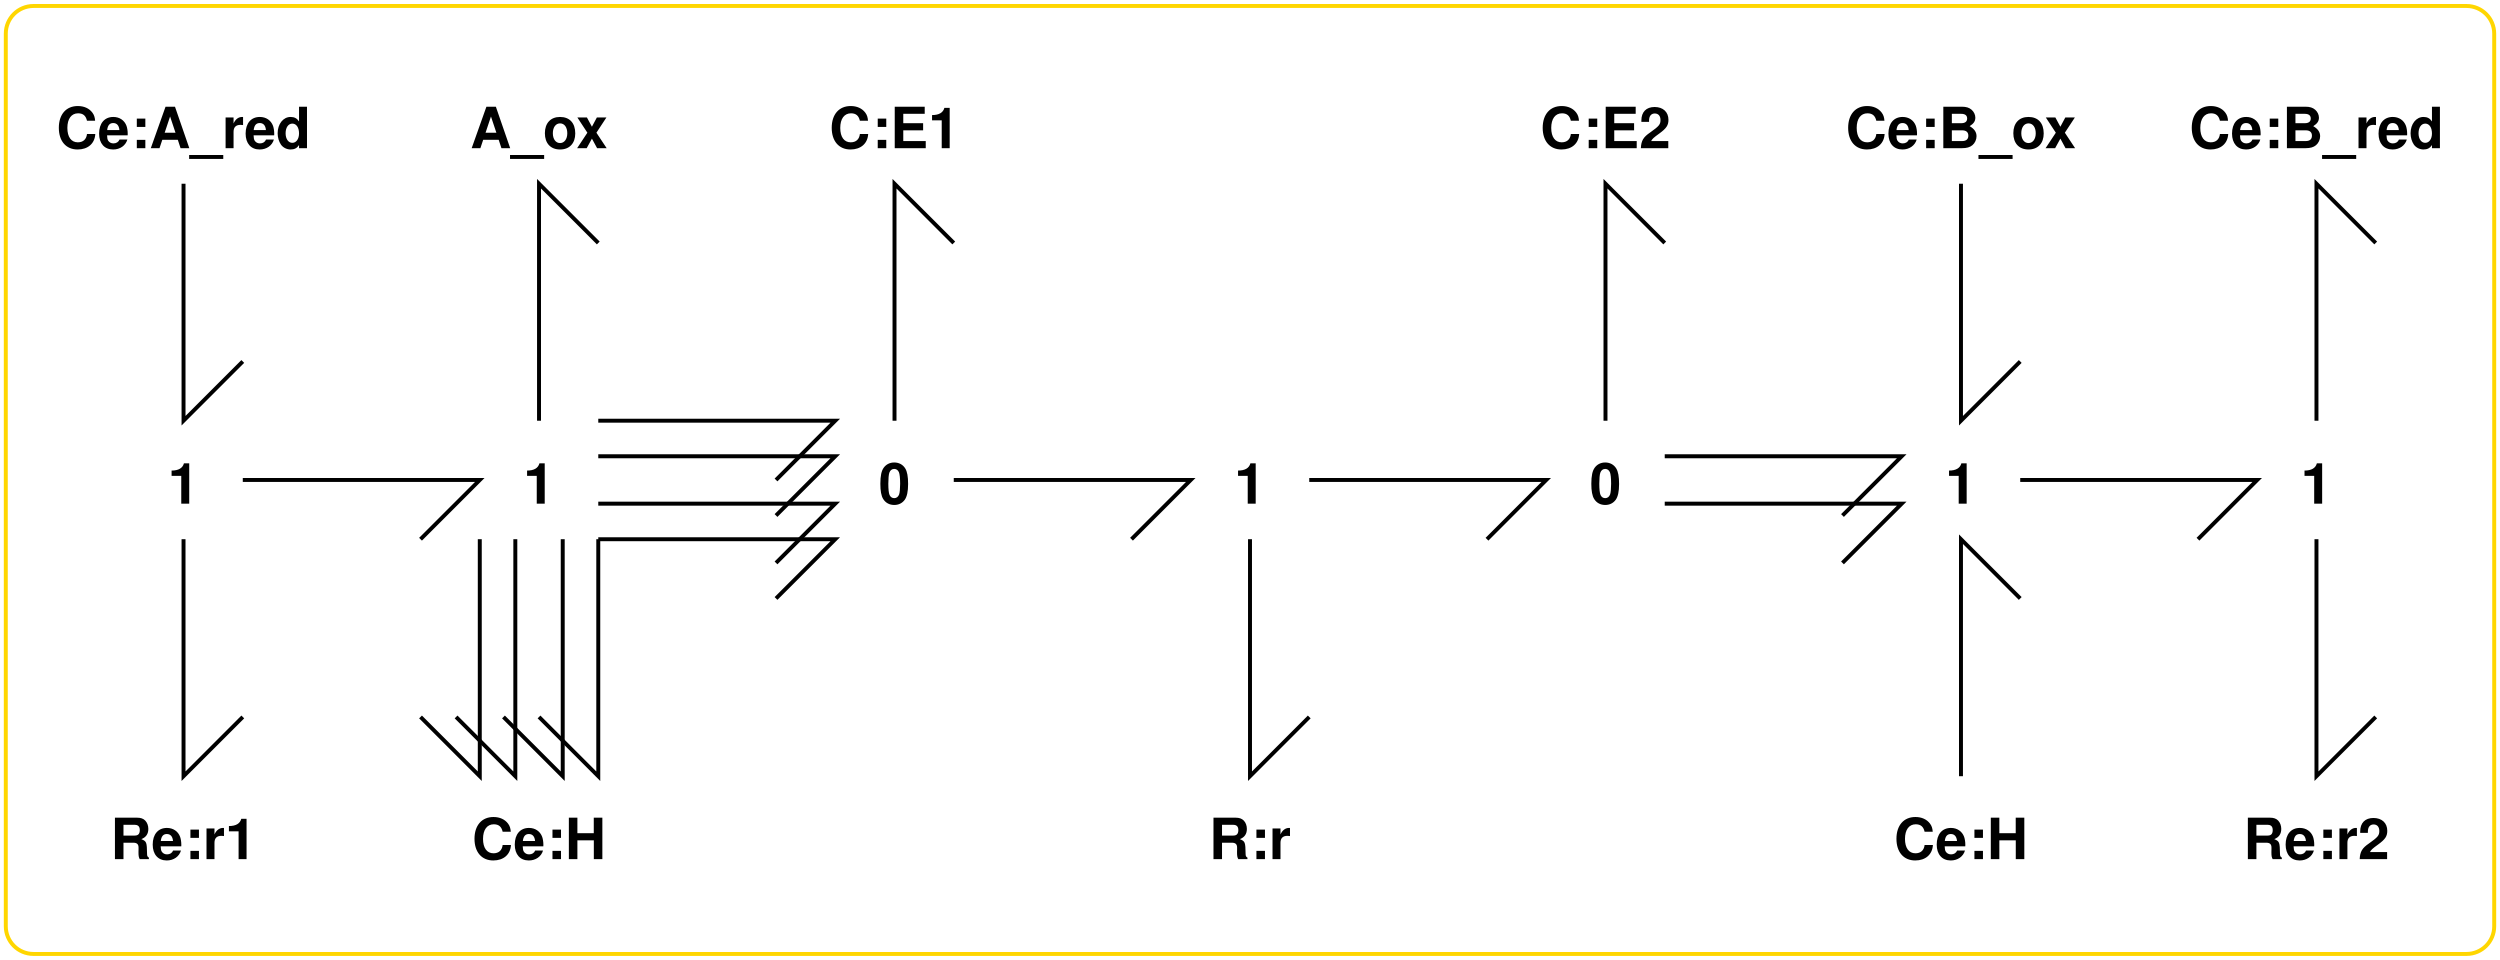
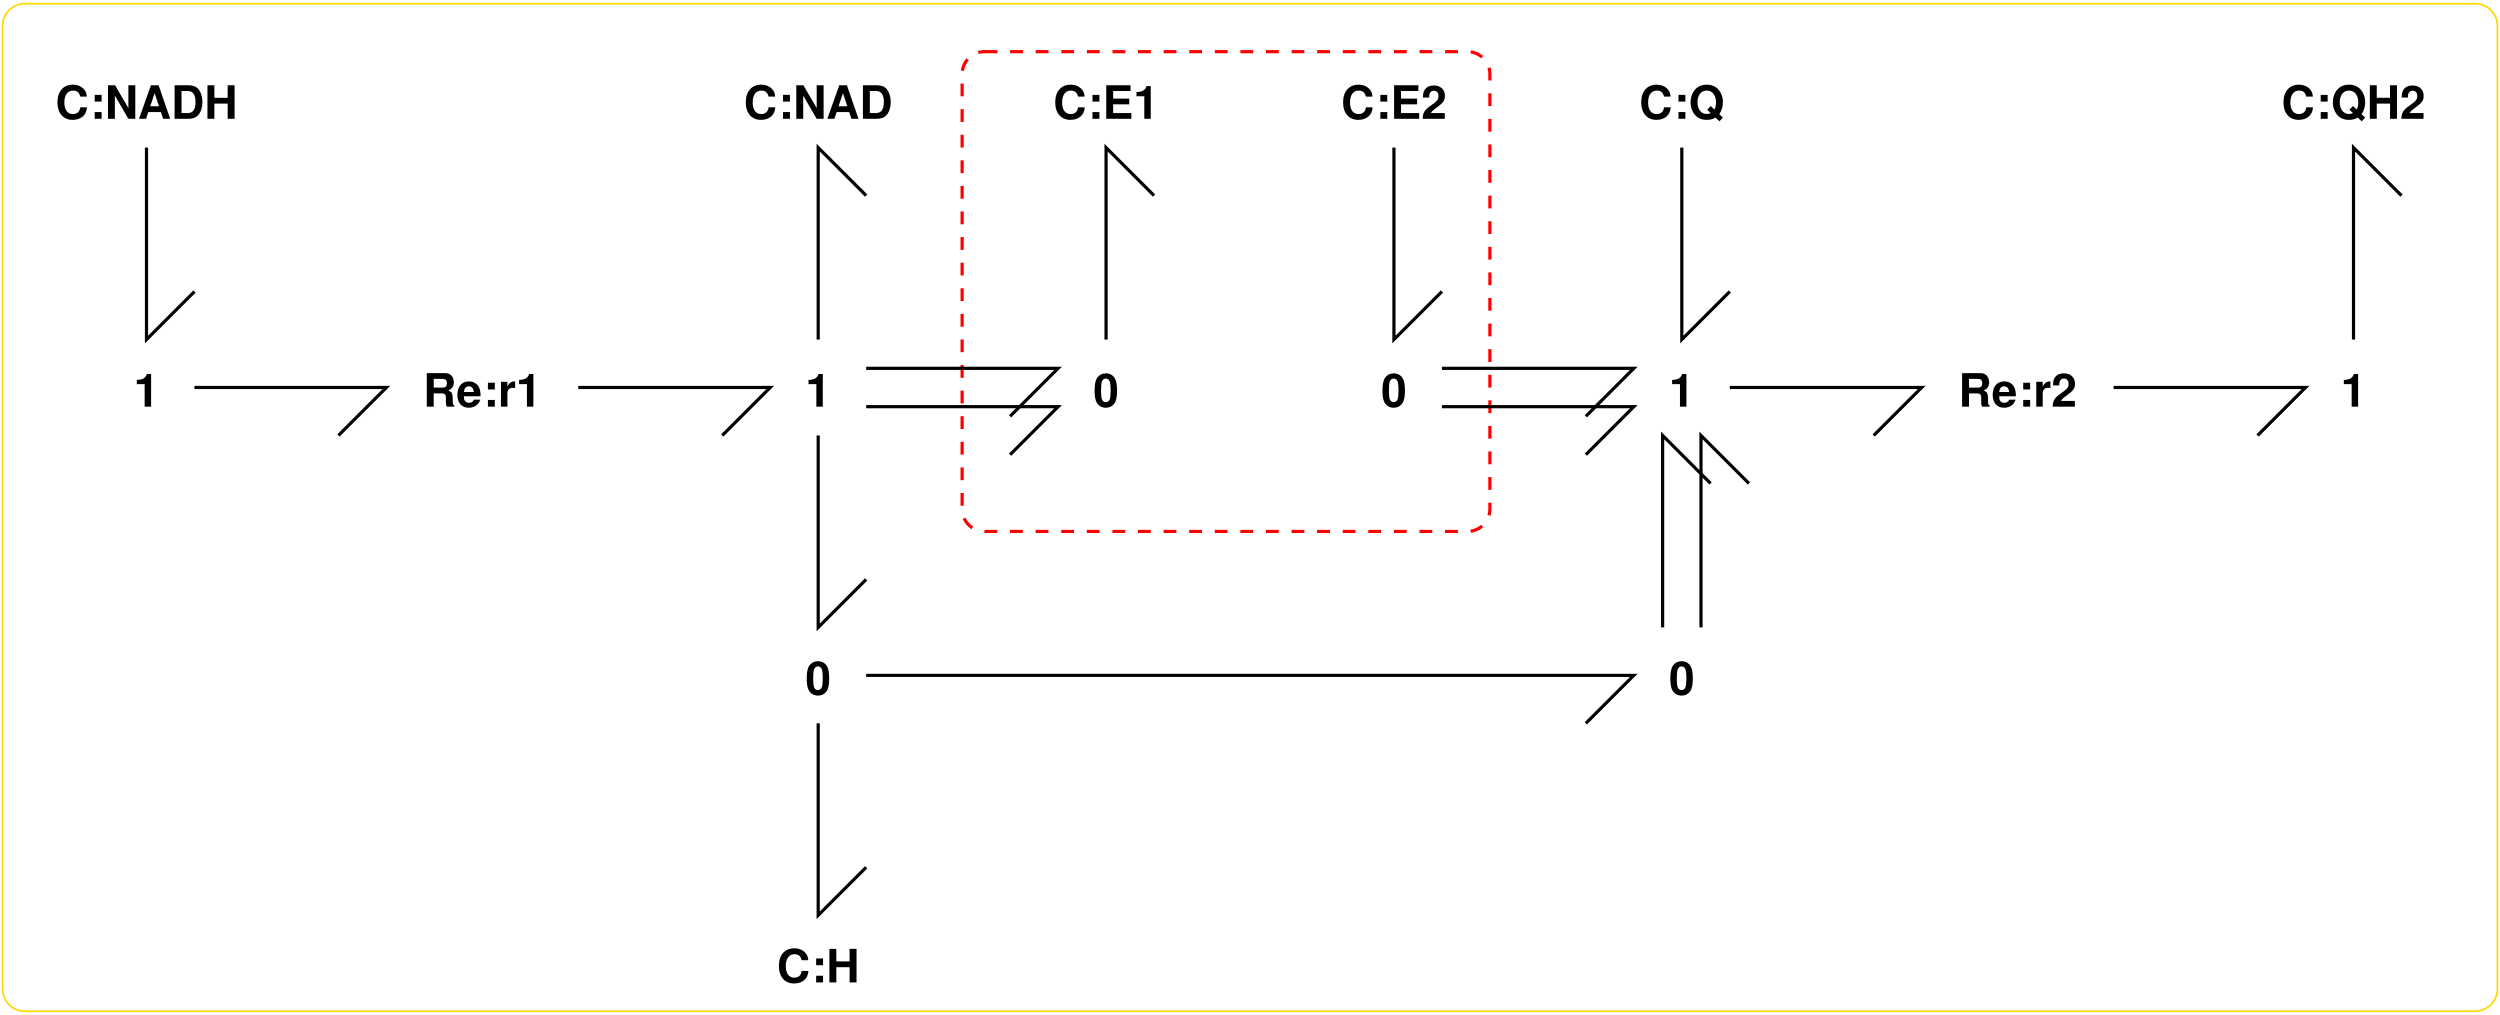
- <svg xmlns="http://www.w3.org/2000/svg" width="599pt" height="230pt" viewBox="1328 878 9494 3644">
+ <svg xmlns="http://www.w3.org/2000/svg" width="739pt" height="300pt" viewBox="213 1338 11724 4749">
  <g fill="none">
-     <rect x="1350" y="900" width="9450" height="3600" rx="105" stroke="#ffd600" stroke-width="15px" />
-     <text xml:space="preserve" x="2025" y="4140" fill="#000000" font-family="Helvetica" font-style="normal" font-weight="bold" font-size="216" text-anchor="middle">Re:r1</text>
-     <text xml:space="preserve" x="3375" y="1440" fill="#000000" font-family="Helvetica" font-style="normal" font-weight="bold" font-size="216" text-anchor="middle">A_ox</text>
-     <text xml:space="preserve" x="8775" y="1440" fill="#000000" font-family="Helvetica" font-style="normal" font-weight="bold" font-size="216" text-anchor="middle">Ce:B_ox</text>
-     <text xml:space="preserve" x="10125" y="1440" fill="#000000" font-family="Helvetica" font-style="normal" font-weight="bold" font-size="216" text-anchor="middle">Ce:B_red</text>
-     <text xml:space="preserve" x="10125" y="4140" fill="#000000" font-family="Helvetica" font-style="normal" font-weight="bold" font-size="216" text-anchor="middle">Re:r2</text>
-     <text xml:space="preserve" x="6075" y="4140" fill="#000000" font-family="Helvetica" font-style="normal" font-weight="bold" font-size="216" text-anchor="middle">R:r</text>
-     <text xml:space="preserve" x="8775" y="4140" fill="#000000" font-family="Helvetica" font-style="normal" font-weight="bold" font-size="216" text-anchor="middle">Ce:H</text>
-     <text xml:space="preserve" x="7425" y="1440" fill="#000000" font-family="Helvetica" font-style="normal" font-weight="bold" font-size="216" text-anchor="middle">C:E2</text>
-     <text xml:space="preserve" x="4725" y="1440" fill="#000000" font-family="Helvetica" font-style="normal" font-weight="bold" font-size="216" text-anchor="middle">C:E1</text>
-     <text xml:space="preserve" x="2025" y="1440" fill="#000000" font-family="Helvetica" font-style="normal" font-weight="bold" font-size="216" text-anchor="middle">Ce:A_red</text>
-     <text xml:space="preserve" x="3375" y="4140" fill="#000000" font-family="Helvetica" font-style="normal" font-weight="bold" font-size="216" text-anchor="middle">Ce:H</text>
-     <text xml:space="preserve" x="3375" y="2790" fill="#000000" font-family="Helvetica" font-style="normal" font-weight="bold" font-size="216" text-anchor="middle">1</text>
-     <text xml:space="preserve" x="4725" y="2790" fill="#000000" font-family="Helvetica" font-style="normal" font-weight="bold" font-size="216" text-anchor="middle">0</text>
-     <text xml:space="preserve" x="6075" y="2790" fill="#000000" font-family="Helvetica" font-style="normal" font-weight="bold" font-size="216" text-anchor="middle">1</text>
-     <text xml:space="preserve" x="7425" y="2790" fill="#000000" font-family="Helvetica" font-style="normal" font-weight="bold" font-size="216" text-anchor="middle">0</text>
-     <text xml:space="preserve" x="8775" y="2790" fill="#000000" font-family="Helvetica" font-style="normal" font-weight="bold" font-size="216" text-anchor="middle">1</text>
-     <text xml:space="preserve" x="10125" y="2790" fill="#000000" font-family="Helvetica" font-style="normal" font-weight="bold" font-size="216" text-anchor="middle">1</text>
-     <text xml:space="preserve" x="2025" y="2790" fill="#000000" font-family="Helvetica" font-style="normal" font-weight="bold" font-size="216" text-anchor="middle">1</text>
-     <polyline points=" 7650,2610 8550,2610 8325,2835" stroke="#000000" stroke-width="15px" />
-     <polyline points=" 7650,2790 8550,2790 8325,3015" stroke="#000000" stroke-width="15px" />
-     <polyline points=" 2250,2700 3150,2700 2925,2925" stroke="#000000" stroke-width="15px" />
-     <polyline points=" 4950,2700 5850,2700 5625,2925" stroke="#000000" stroke-width="15px" />
-     <polyline points=" 9000,2700 9900,2700 9675,2925" stroke="#000000" stroke-width="15px" />
-     <polyline points=" 3375,2475 3375,1575 3600,1800" stroke="#000000" stroke-width="15px" />
-     <polyline points=" 4725,2475 4725,1575 4950,1800" stroke="#000000" stroke-width="15px" />
-     <polyline points=" 7425,2475 7425,1575 7650,1800" stroke="#000000" stroke-width="15px" />
-     <polyline points=" 2025,2925 2025,3825 2250,3600" stroke="#000000" stroke-width="15px" />
-     <polyline points=" 10125,2925 10125,3825 10350,3600" stroke="#000000" stroke-width="15px" />
-     <polyline points=" 3150,2925 3150,3825 2925,3600" stroke="#000000" stroke-width="15px" />
-     <polyline points=" 3285,2925 3285,3825 3060,3600" stroke="#000000" stroke-width="15px" />
-     <polyline points=" 3465,2925 3465,3825 3240,3600" stroke="#000000" stroke-width="15px" />
-     <polyline points=" 3600,2925 3600,3825 3375,3600" stroke="#000000" stroke-width="15px" />
-     <polyline points=" 3600,2925 4500,2925 4275,3150" stroke="#000000" stroke-width="15px" />
-     <polyline points=" 3600,2790 4500,2790 4275,3015" stroke="#000000" stroke-width="15px" />
-     <polyline points=" 3600,2610 4500,2610 4275,2835" stroke="#000000" stroke-width="15px" />
-     <polyline points=" 3600,2475 4500,2475 4275,2700" stroke="#000000" stroke-width="15px" />
-     <polyline points=" 8775,1575 8775,2475 9000,2250" stroke="#000000" stroke-width="15px" />
-     <polyline points=" 10125,2475 10125,1575 10350,1800" stroke="#000000" stroke-width="15px" />
-     <polyline points=" 6300,2700 7200,2700 6975,2925" stroke="#000000" stroke-width="15px" />
-     <polyline points=" 8775,3825 8775,2925 9000,3150" stroke="#000000" stroke-width="15px" />
-     <polyline points=" 6075,2925 6075,3825 6300,3600" stroke="#000000" stroke-width="15px" />
-     <polyline points=" 2025,1575 2025,2475 2250,2250" stroke="#000000" stroke-width="15px" />
+     <rect x="4725" y="1575" width="2475" height="2250" rx="105" stroke="#ff0000" stroke-width="15px" stroke-dasharray="60 60" />
+     <rect x="225" y="1350" width="11700" height="4725" rx="105" stroke="#ffd600" stroke-width="8px" />
+     <text xml:space="preserve" x="2475" y="3240" fill="#000000" font-family="Helvetica" font-style="normal" font-weight="bold" font-size="216" text-anchor="middle">Re:r1</text>
+     <text xml:space="preserve" x="900" y="3240" fill="#000000" font-family="Helvetica" font-style="normal" font-weight="bold" font-size="216" text-anchor="middle">1</text>
+     <text xml:space="preserve" x="4050" y="3240" fill="#000000" font-family="Helvetica" font-style="normal" font-weight="bold" font-size="216" text-anchor="middle">1</text>
+     <text xml:space="preserve" x="5400" y="3240" fill="#000000" font-family="Helvetica" font-style="normal" font-weight="bold" font-size="216" text-anchor="middle">0</text>
+     <text xml:space="preserve" x="4050" y="4590" fill="#000000" font-family="Helvetica" font-style="normal" font-weight="bold" font-size="216" text-anchor="middle">0</text>
+     <text xml:space="preserve" x="4050" y="5940" fill="#000000" font-family="Helvetica" font-style="normal" font-weight="bold" font-size="216" text-anchor="middle">C:H</text>
+     <text xml:space="preserve" x="6750" y="3240" fill="#000000" font-family="Helvetica" font-style="normal" font-weight="bold" font-size="216" text-anchor="middle">0</text>
+     <text xml:space="preserve" x="8100" y="3240" fill="#000000" font-family="Helvetica" font-style="normal" font-weight="bold" font-size="216" text-anchor="middle">1</text>
+     <text xml:space="preserve" x="9675" y="3240" fill="#000000" font-family="Helvetica" font-style="normal" font-weight="bold" font-size="216" text-anchor="middle">Re:r2</text>
+     <text xml:space="preserve" x="11250" y="3240" fill="#000000" font-family="Helvetica" font-style="normal" font-weight="bold" font-size="216" text-anchor="middle">1</text>
+     <text xml:space="preserve" x="8100" y="4590" fill="#000000" font-family="Helvetica" font-style="normal" font-weight="bold" font-size="216" text-anchor="middle">0</text>
+     <text xml:space="preserve" x="900" y="1890" fill="#000000" font-family="Helvetica" font-style="normal" font-weight="bold" font-size="216" text-anchor="middle">C:NADH</text>
+     <text xml:space="preserve" x="4050" y="1890" fill="#000000" font-family="Helvetica" font-style="normal" font-weight="bold" font-size="216" text-anchor="middle">C:NAD</text>
+     <text xml:space="preserve" x="5400" y="1890" fill="#000000" font-family="Helvetica" font-style="normal" font-weight="bold" font-size="216" text-anchor="middle">C:E1</text>
+     <text xml:space="preserve" x="6750" y="1890" fill="#000000" font-family="Helvetica" font-style="normal" font-weight="bold" font-size="216" text-anchor="middle">C:E2</text>
+     <text xml:space="preserve" x="8100" y="1890" fill="#000000" font-family="Helvetica" font-style="normal" font-weight="bold" font-size="216" text-anchor="middle">C:Q</text>
+     <text xml:space="preserve" x="11250" y="1890" fill="#000000" font-family="Helvetica" font-style="normal" font-weight="bold" font-size="216" text-anchor="middle">C:QH2</text>
+     <polyline points=" 2925,3150 3825,3150 3600,3375" stroke="#000000" stroke-width="15px" />
+     <polyline points=" 4050,3375 4050,4275 4275,4050" stroke="#000000" stroke-width="15px" />
+     <polyline points=" 900,2025 900,2925 1125,2700" stroke="#000000" stroke-width="15px" />
+     <polyline points=" 1125,3150 2025,3150 1800,3375" stroke="#000000" stroke-width="15px" />
+     <polyline points=" 4050,2925 4050,2025 4275,2250" stroke="#000000" stroke-width="15px" />
+     <polyline points=" 4275,3060 5175,3060 4950,3285" stroke="#000000" stroke-width="15px" />
+     <polyline points=" 4275,3240 5175,3240 4950,3465" stroke="#000000" stroke-width="15px" />
+     <polyline points=" 4050,4725 4050,5625 4275,5400" stroke="#000000" stroke-width="15px" />
+     <polyline points=" 5400,2925 5400,2025 5625,2250" stroke="#000000" stroke-width="15px" />
+     <polyline points=" 4275,4500 7875,4500 7650,4725" stroke="#000000" stroke-width="15px" />
+     <polyline points=" 8325,3150 9225,3150 9000,3375" stroke="#000000" stroke-width="15px" />
+     <polyline points=" 10125,3150 11025,3150 10800,3375" stroke="#000000" stroke-width="15px" />
+     <polyline points=" 8100,2025 8100,2925 8325,2700" stroke="#000000" stroke-width="15px" />
+     <polyline points=" 11250,2925 11250,2025 11475,2250" stroke="#000000" stroke-width="15px" />
+     <polyline points=" 8010,4275 8010,3375 8235,3600" stroke="#000000" stroke-width="15px" />
+     <polyline points=" 8190,4275 8190,3375 8415,3600" stroke="#000000" stroke-width="15px" />
+     <polyline points=" 6975,3060 7875,3060 7650,3285" stroke="#000000" stroke-width="15px" />
+     <polyline points=" 6975,3240 7875,3240 7650,3465" stroke="#000000" stroke-width="15px" />
+     <polyline points=" 6750,2025 6750,2925 6975,2700" stroke="#000000" stroke-width="15px" />
  </g>
</svg>
